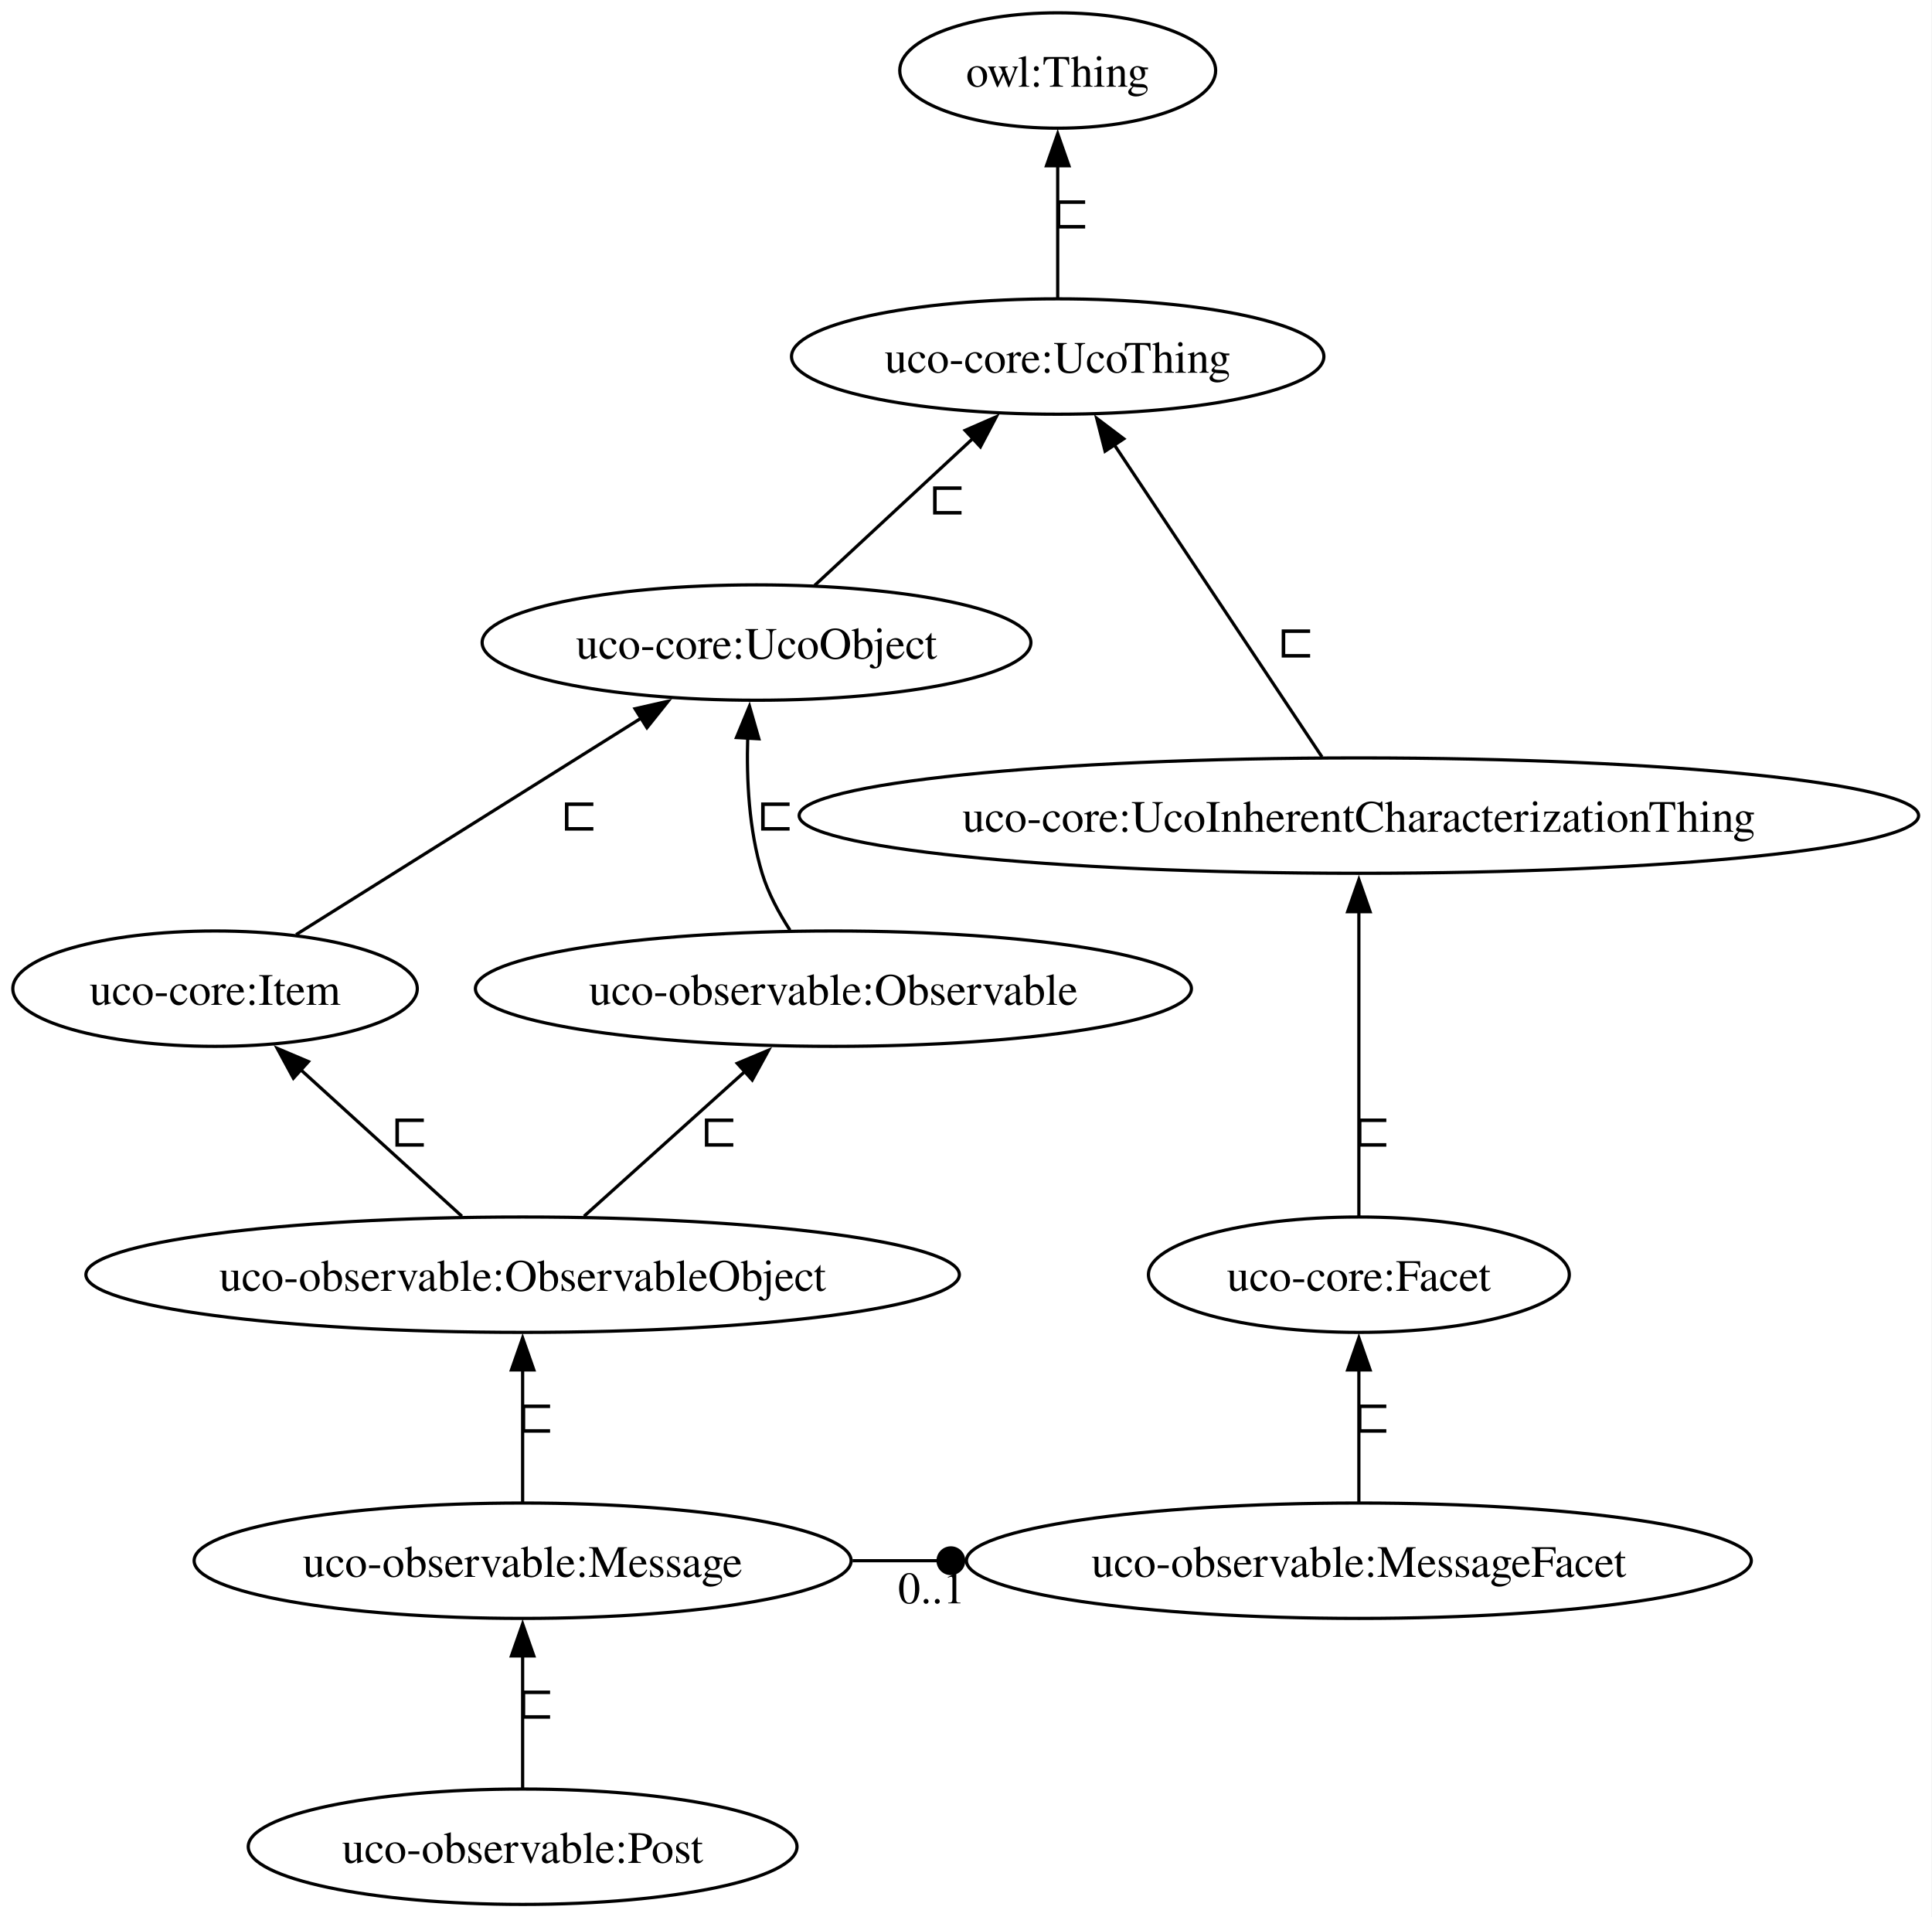
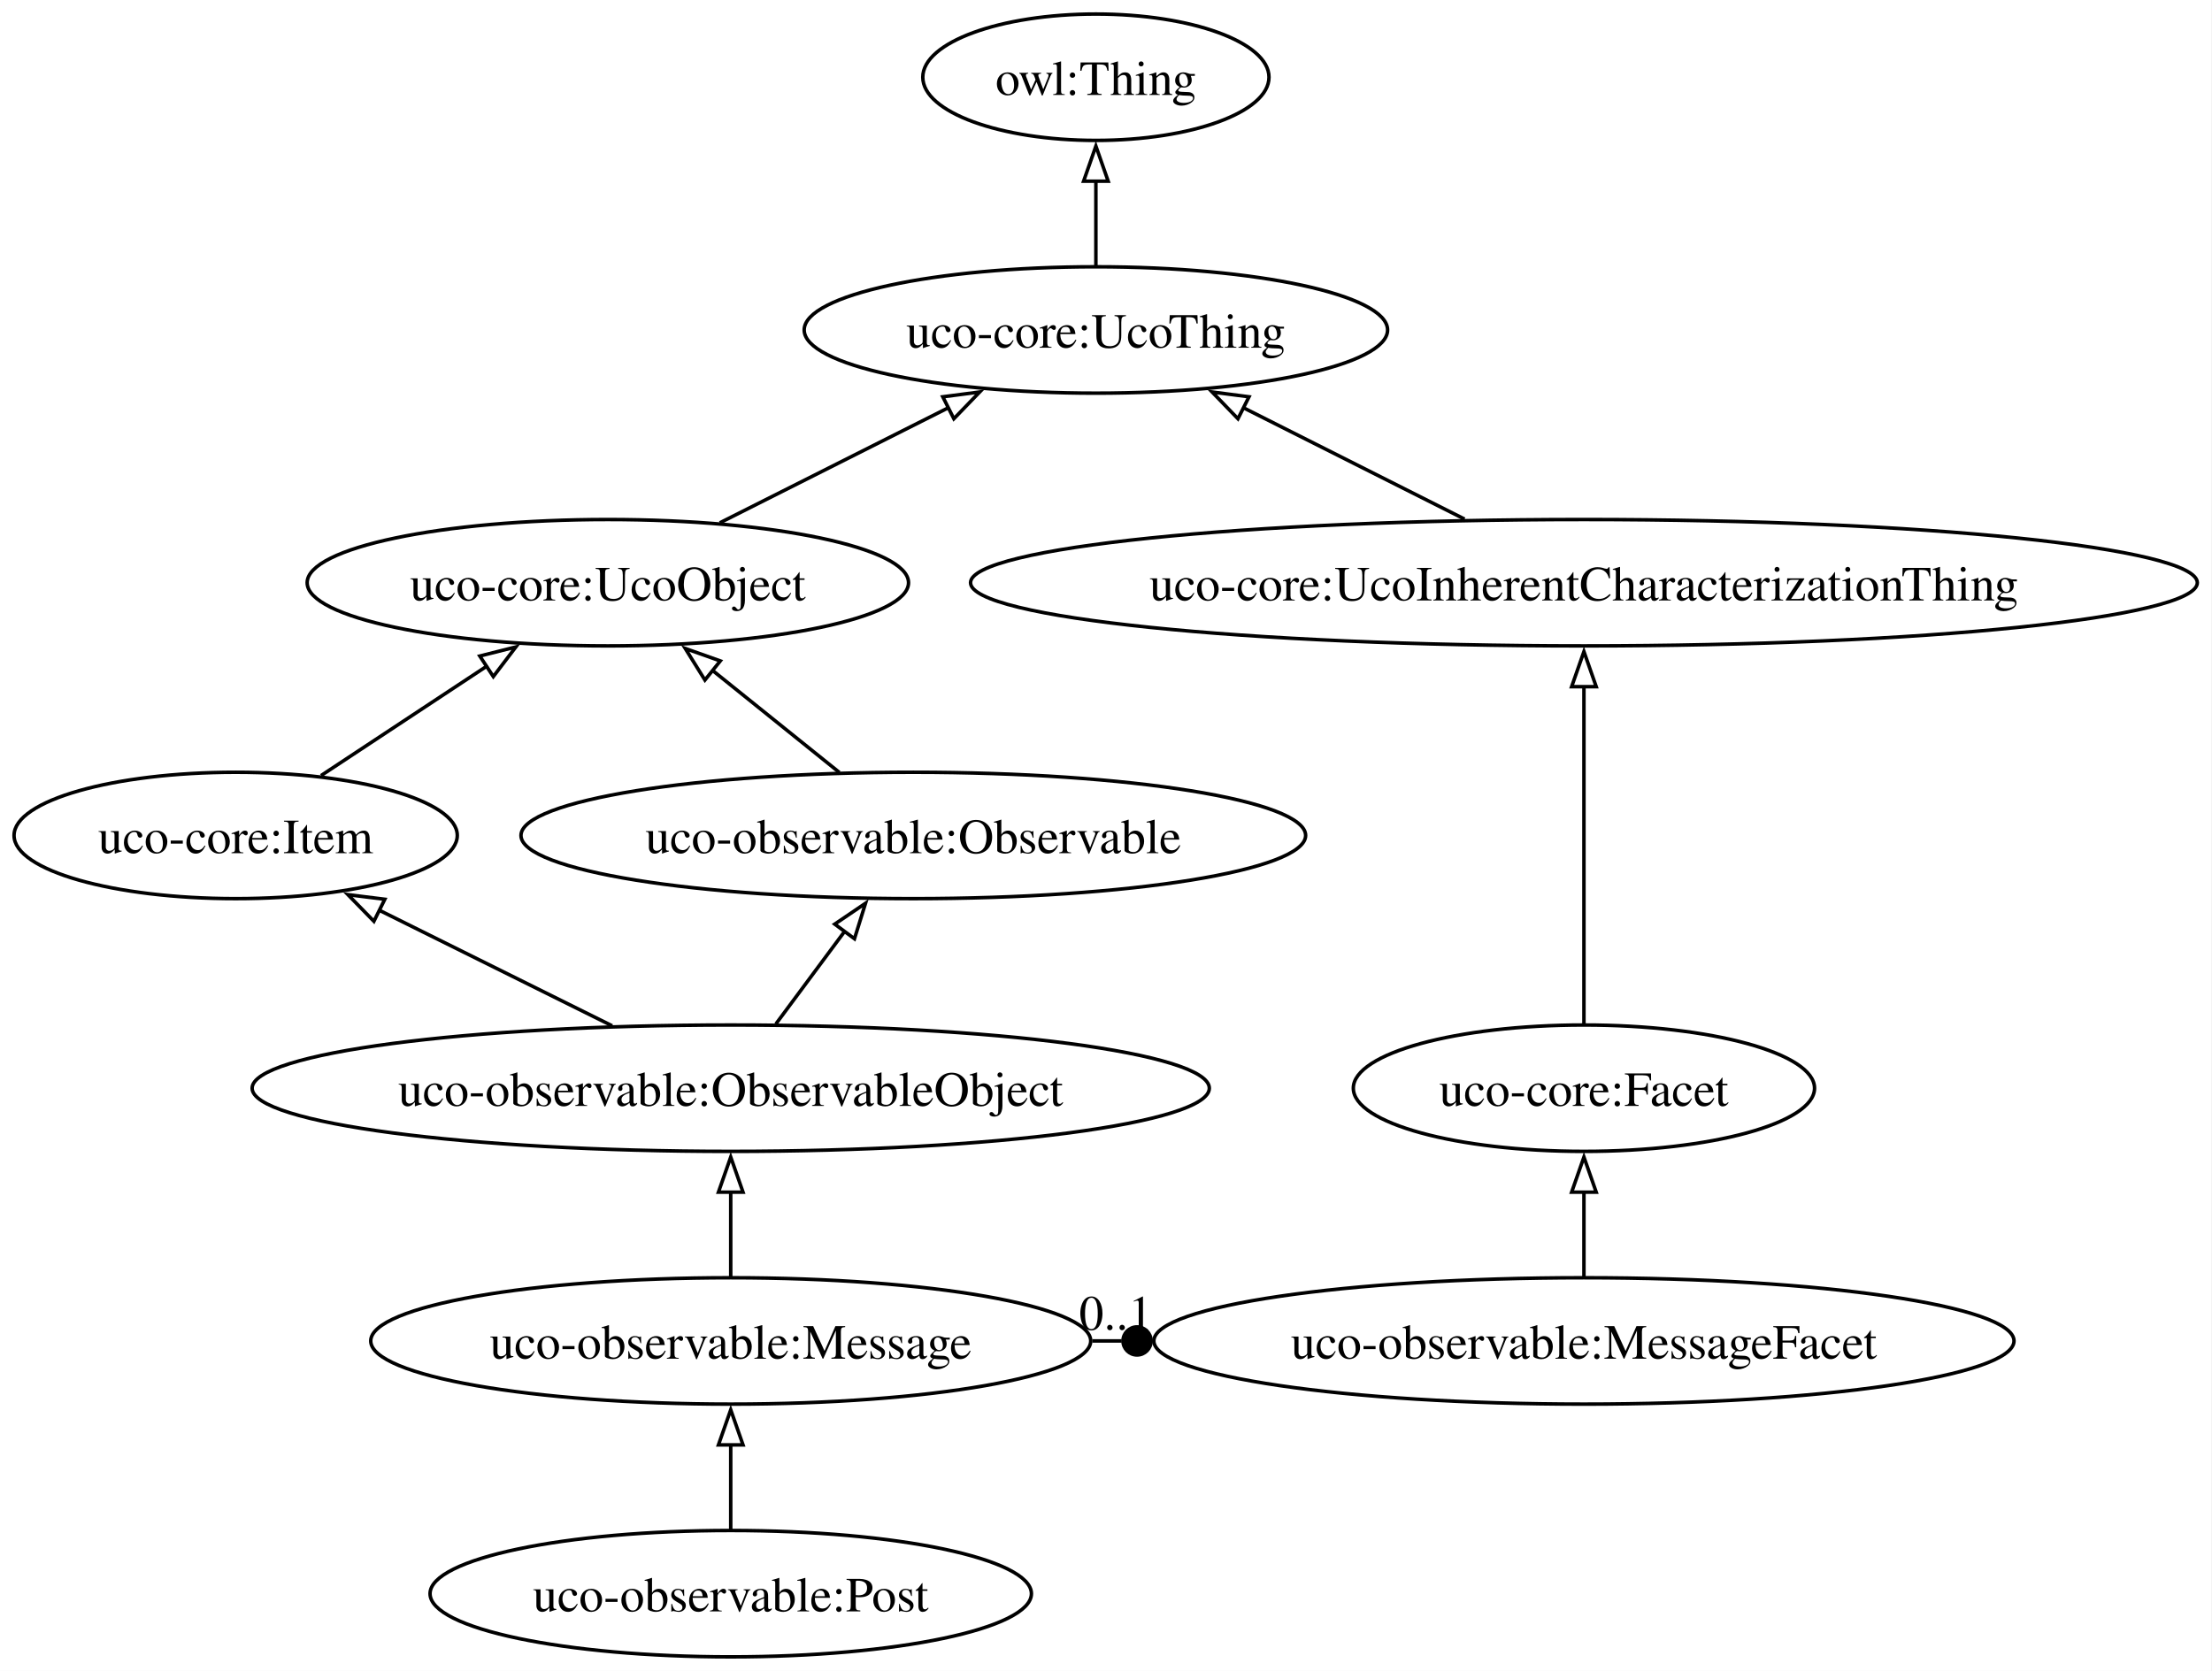
- <svg xmlns="http://www.w3.org/2000/svg" xmlns:xlink="http://www.w3.org/1999/xlink" width="603pt" height="598pt" viewBox="0.00 0.00 603.00 598.00">
-   <g id="graph0" class="graph" transform="scale(1 1) rotate(0) translate(4 594.25)">
-     <polygon fill="white" stroke="none" points="-4,4 -4,-594.25 598.82,-594.25 598.82,4 -4,4" />
+ <svg xmlns="http://www.w3.org/2000/svg" xmlns:xlink="http://www.w3.org/1999/xlink" width="630pt" height="476pt" viewBox="0.00 0.00 630.00 476.00">
+   <g id="graph0" class="graph" transform="scale(1 1) rotate(0) translate(4 472)">
+     <polygon fill="white" stroke="none" points="-4,4 -4,-472 625.82,-472 625.82,4 -4,4" />
    <g id="node1" class="node">
      <g id="a_node1">
        <a xlink:title="http://www.w3.org/2002/07/owl#Thing">
-           <ellipse fill="none" stroke="black" cx="326.12" cy="-572.25" rx="49.3" ry="18" />
-           <text xml:space="preserve" text-anchor="middle" x="326.12" y="-567.2" font-family="Times,serif" font-size="14.00">owl:Thing</text>
+           <ellipse fill="none" stroke="black" cx="308.12" cy="-450" rx="49.3" ry="18" />
+           <text xml:space="preserve" text-anchor="middle" x="308.12" y="-444.95" font-family="Times,serif" font-size="14.00">owl:Thing</text>
        </a>
      </g>
    </g>
    <g id="node2" class="node">
      <g id="a_node2">
        <a xlink:title="https://ontology.unifiedcyberontology.org/uco/core/Facet">
-           <ellipse fill="none" stroke="black" cx="420.12" cy="-196.5" rx="65.68" ry="18" />
-           <text xml:space="preserve" text-anchor="middle" x="420.12" y="-191.45" font-family="Times,serif" font-size="14.00">uco-core:Facet</text>
+           <ellipse fill="none" stroke="black" cx="447.12" cy="-162" rx="65.68" ry="18" />
+           <text xml:space="preserve" text-anchor="middle" x="447.12" y="-156.95" font-family="Times,serif" font-size="14.00">uco-core:Facet</text>
        </a>
      </g>
    </g>
    <g id="node4" class="node">
      <g id="a_node4">
        <a xlink:title="https://ontology.unifiedcyberontology.org/uco/core/UcoInherentCharacterizationThing">
-           <ellipse fill="none" stroke="black" cx="420.12" cy="-339.75" rx="174.7" ry="18" />
-           <text xml:space="preserve" text-anchor="middle" x="420.12" y="-334.7" font-family="Times,serif" font-size="14.00">uco-core:UcoInherentCharacterizationThing</text>
+           <ellipse fill="none" stroke="black" cx="447.12" cy="-306" rx="174.7" ry="18" />
+           <text xml:space="preserve" text-anchor="middle" x="447.12" y="-300.95" font-family="Times,serif" font-size="14.00">uco-core:UcoInherentCharacterizationThing</text>
        </a>
      </g>
    </g>
    <g id="edge1" class="edge">
-       <path fill="none" stroke="black" d="M420.12,-214.82C420.12,-238.54 420.12,-281.44 420.12,-310.02" />
-       <polygon fill="black" stroke="black" points="416.62,-309.77 420.12,-319.77 423.62,-309.77 416.62,-309.77" />
-       <text xml:space="preserve" text-anchor="middle" x="424.25" y="-236.45" font-family="Times,serif" font-size="14.00">⊏</text>
+       <path fill="none" stroke="black" d="M447.12,-180.41C447.12,-204.39 447.12,-247.86 447.12,-276.58" />
+       <polygon fill="none" stroke="black" points="443.62,-276.38 447.12,-286.38 450.62,-276.38 443.62,-276.38" />
    </g>
    <g id="node3" class="node">
      <g id="a_node3">
        <a xlink:title="https://ontology.unifiedcyberontology.org/uco/core/Item">
-           <ellipse fill="none" stroke="black" cx="63.12" cy="-285.75" rx="63.12" ry="18" />
-           <text xml:space="preserve" text-anchor="middle" x="63.12" y="-280.7" font-family="Times,serif" font-size="14.00">uco-core:Item</text>
+           <ellipse fill="none" stroke="black" cx="63.12" cy="-234" rx="63.12" ry="18" />
+           <text xml:space="preserve" text-anchor="middle" x="63.12" y="-228.95" font-family="Times,serif" font-size="14.00">uco-core:Item</text>
        </a>
      </g>
    </g>
    <g id="node5" class="node">
      <g id="a_node5">
        <a xlink:title="https://ontology.unifiedcyberontology.org/uco/core/UcoObject">
-           <ellipse fill="none" stroke="black" cx="232.12" cy="-393.75" rx="85.64" ry="18" />
-           <text xml:space="preserve" text-anchor="middle" x="232.12" y="-388.7" font-family="Times,serif" font-size="14.00">uco-core:UcoObject</text>
+           <ellipse fill="none" stroke="black" cx="169.12" cy="-306" rx="85.64" ry="18" />
+           <text xml:space="preserve" text-anchor="middle" x="169.12" y="-300.95" font-family="Times,serif" font-size="14.00">uco-core:UcoObject</text>
        </a>
      </g>
    </g>
    <g id="edge2" class="edge">
-       <path fill="none" stroke="black" d="M88.42,-302.62C117.05,-320.57 163.88,-349.95 196.26,-370.26" />
-       <polygon fill="black" stroke="black" points="194.2,-373.1 204.53,-375.44 197.92,-367.17 194.2,-373.1" />
-       <text xml:space="preserve" text-anchor="middle" x="176.76" y="-335.07" font-family="Times,serif" font-size="14.00">⊏</text>
+       <path fill="none" stroke="black" d="M87.44,-251.06C101.51,-260.35 119.44,-272.19 134.92,-282.41" />
+       <polygon fill="none" stroke="black" points="132.65,-285.11 142.92,-287.7 136.5,-279.26 132.65,-285.11" />
    </g>
    <g id="node6" class="node">
      <g id="a_node6">
        <a xlink:title="https://ontology.unifiedcyberontology.org/uco/core/UcoThing">
-           <ellipse fill="none" stroke="black" cx="326.12" cy="-483" rx="83.08" ry="18" />
-           <text xml:space="preserve" text-anchor="middle" x="326.12" y="-477.95" font-family="Times,serif" font-size="14.00">uco-core:UcoThing</text>
+           <ellipse fill="none" stroke="black" cx="308.12" cy="-378" rx="83.08" ry="18" />
+           <text xml:space="preserve" text-anchor="middle" x="308.12" y="-372.95" font-family="Times,serif" font-size="14.00">uco-core:UcoThing</text>
        </a>
      </g>
    </g>
    <g id="edge3" class="edge">
-       <path fill="none" stroke="black" d="M408.6,-358.07C392.37,-382.45 362.66,-427.1 343.68,-455.62" />
-       <polygon fill="black" stroke="black" points="340.91,-453.46 338.29,-463.72 346.74,-457.33 340.91,-453.46" />
-       <text xml:space="preserve" text-anchor="middle" x="400.47" y="-389.07" font-family="Times,serif" font-size="14.00">⊏</text>
+       <path fill="none" stroke="black" d="M413.12,-324.12C394.09,-333.71 370.21,-345.73 350.04,-355.89" />
+       <polygon fill="none" stroke="black" points="348.58,-352.71 341.22,-360.33 351.73,-358.96 348.58,-352.71" />
    </g>
    <g id="edge4" class="edge">
-       <path fill="none" stroke="black" d="M250.25,-411.57C264.29,-424.61 283.95,-442.86 299.74,-457.51" />
-       <polygon fill="black" stroke="black" points="297.23,-459.96 306.95,-464.2 302,-454.83 297.23,-459.96" />
-       <text xml:space="preserve" text-anchor="middle" x="291.67" y="-433.7" font-family="Times,serif" font-size="14.00">⊏</text>
+       <path fill="none" stroke="black" d="M201.01,-323.06C220.35,-332.8 245.24,-345.33 266.16,-355.87" />
+       <polygon fill="none" stroke="black" points="264.52,-358.96 275.03,-360.33 267.67,-352.71 264.52,-358.96" />
    </g>
    <g id="edge5" class="edge">
-       <path fill="none" stroke="black" d="M326.12,-501.24C326.12,-513.07 326.12,-529.05 326.12,-542.75" />
-       <polygon fill="black" stroke="black" points="322.62,-542.53 326.12,-552.53 329.62,-542.53 322.62,-542.53" />
-       <text xml:space="preserve" text-anchor="middle" x="330.25" y="-522.95" font-family="Times,serif" font-size="14.00">⊏</text>
+       <path fill="none" stroke="black" d="M308.12,-396.3C308.12,-403.59 308.12,-412.27 308.12,-420.46" />
+       <polygon fill="none" stroke="black" points="304.62,-420.38 308.12,-430.38 311.62,-420.38 304.62,-420.38" />
    </g>
    <g id="node7" class="node">
      <g id="a_node7">
        <a xlink:title="https://ontology.unifiedcyberontology.org/uco/observable/Message">
-           <ellipse fill="none" stroke="black" cx="159.12" cy="-107.25" rx="102.53" ry="18" />
-           <text xml:space="preserve" text-anchor="middle" x="159.12" y="-102.2" font-family="Times,serif" font-size="14.00">uco-observable:Message</text>
+           <ellipse fill="none" stroke="black" cx="204.12" cy="-90" rx="102.53" ry="18" />
+           <text xml:space="preserve" text-anchor="middle" x="204.12" y="-84.95" font-family="Times,serif" font-size="14.00">uco-observable:Message</text>
        </a>
      </g>
    </g>
    <g id="node8" class="node">
      <g id="a_node8">
        <a xlink:title="https://ontology.unifiedcyberontology.org/uco/observable/MessageFacet">
-           <ellipse fill="none" stroke="black" cx="420.12" cy="-107.25" rx="122.49" ry="18" />
-           <text xml:space="preserve" text-anchor="middle" x="420.12" y="-102.2" font-family="Times,serif" font-size="14.00">uco-observable:MessageFacet</text>
+           <ellipse fill="none" stroke="black" cx="447.12" cy="-90" rx="122.49" ry="18" />
+           <text xml:space="preserve" text-anchor="middle" x="447.12" y="-84.95" font-family="Times,serif" font-size="14.00">uco-observable:MessageFacet</text>
        </a>
      </g>
    </g>
    <g id="edge7" class="edge">
-       <path fill="none" stroke="black" d="M262.1,-107.25C270.89,-107.25 279.69,-107.25 288.48,-107.25" />
-       <ellipse fill="black" stroke="black" cx="292.78" cy="-107.25" rx="4" ry="4" />
-       <text xml:space="preserve" text-anchor="middle" x="286.78" y="-93.95" font-family="Times,serif" font-size="14.00">0..1</text>
+       <path fill="none" stroke="black" d="M307.11,-90C309.89,-90 312.68,-90 315.46,-90" />
+       <ellipse fill="black" stroke="black" cx="319.84" cy="-90" rx="4" ry="4" />
+       <text xml:space="preserve" text-anchor="middle" x="313.84" y="-93.2" font-family="Times,serif" font-size="14.00">0..1</text>
    </g>
    <g id="node10" class="node">
      <g id="a_node10">
        <a xlink:title="https://ontology.unifiedcyberontology.org/uco/observable/ObservableObject">
-           <ellipse fill="none" stroke="black" cx="159.12" cy="-196.5" rx="136.31" ry="18" />
-           <text xml:space="preserve" text-anchor="middle" x="159.12" y="-191.45" font-family="Times,serif" font-size="14.00">uco-observable:ObservableObject</text>
+           <ellipse fill="none" stroke="black" cx="204.12" cy="-162" rx="136.31" ry="18" />
+           <text xml:space="preserve" text-anchor="middle" x="204.12" y="-156.95" font-family="Times,serif" font-size="14.00">uco-observable:ObservableObject</text>
        </a>
      </g>
    </g>
    <g id="edge6" class="edge">
-       <path fill="none" stroke="black" d="M159.12,-125.49C159.12,-137.32 159.12,-153.3 159.12,-167" />
-       <polygon fill="black" stroke="black" points="155.62,-166.78 159.12,-176.78 162.62,-166.78 155.62,-166.78" />
-       <text xml:space="preserve" text-anchor="middle" x="163.25" y="-147.2" font-family="Times,serif" font-size="14.00">⊏</text>
+       <path fill="none" stroke="black" d="M204.12,-108.3C204.12,-115.59 204.12,-124.27 204.12,-132.46" />
+       <polygon fill="none" stroke="black" points="200.62,-132.38 204.12,-142.38 207.62,-132.38 200.62,-132.38" />
    </g>
    <g id="edge8" class="edge">
-       <path fill="none" stroke="black" d="M420.12,-125.49C420.12,-137.32 420.12,-153.3 420.12,-167" />
-       <polygon fill="black" stroke="black" points="416.62,-166.78 420.12,-176.78 423.62,-166.78 416.62,-166.78" />
-       <text xml:space="preserve" text-anchor="middle" x="424.25" y="-147.2" font-family="Times,serif" font-size="14.00">⊏</text>
+       <path fill="none" stroke="black" d="M447.12,-108.3C447.12,-115.59 447.12,-124.27 447.12,-132.46" />
+       <polygon fill="none" stroke="black" points="443.62,-132.38 447.12,-142.38 450.62,-132.38 443.62,-132.38" />
    </g>
    <g id="node9" class="node">
      <g id="a_node9">
        <a xlink:title="https://ontology.unifiedcyberontology.org/uco/observable/Observable">
-           <ellipse fill="none" stroke="black" cx="256.12" cy="-285.75" rx="111.74" ry="18" />
-           <text xml:space="preserve" text-anchor="middle" x="256.12" y="-280.7" font-family="Times,serif" font-size="14.00">uco-observable:Observable</text>
+           <ellipse fill="none" stroke="black" cx="256.12" cy="-234" rx="111.74" ry="18" />
+           <text xml:space="preserve" text-anchor="middle" x="256.12" y="-228.95" font-family="Times,serif" font-size="14.00">uco-observable:Observable</text>
        </a>
      </g>
    </g>
    <g id="edge9" class="edge">
-       <path fill="none" stroke="black" d="M242.57,-303.99C239.07,-309.38 235.76,-315.55 233.87,-321.75 229.75,-335.3 228.97,-350.98 229.37,-364.15" />
-       <polygon fill="black" stroke="black" points="225.86,-364.11 229.92,-373.9 232.85,-363.72 225.86,-364.11" />
-       <text xml:space="preserve" text-anchor="middle" x="238" y="-335.07" font-family="Times,serif" font-size="14.00">⊏</text>
+       <path fill="none" stroke="black" d="M235.06,-251.95C224.16,-260.72 210.67,-271.57 198.74,-281.17" />
+       <polygon fill="none" stroke="black" points="196.77,-278.27 191.17,-287.26 201.15,-283.72 196.77,-278.27" />
    </g>
    <g id="edge10" class="edge">
-       <path fill="none" stroke="black" d="M140.16,-214.74C125.77,-227.81 105.81,-245.95 89.82,-260.49" />
-       <polygon fill="black" stroke="black" points="87.57,-257.81 82.52,-267.12 92.27,-262.99 87.57,-257.81" />
-       <text xml:space="preserve" text-anchor="middle" x="123.85" y="-236.45" font-family="Times,serif" font-size="14.00">⊏</text>
+       <path fill="none" stroke="black" d="M170.35,-179.77C150.42,-189.66 125.05,-202.26 103.99,-212.71" />
+       <polygon fill="none" stroke="black" points="102.49,-209.55 95.09,-217.13 105.6,-215.82 102.49,-209.55" />
    </g>
    <g id="edge11" class="edge">
-       <path fill="none" stroke="black" d="M178.29,-214.74C192.64,-227.64 212.47,-245.49 228.53,-259.93" />
-       <polygon fill="black" stroke="black" points="226.1,-262.45 235.87,-266.54 230.78,-257.25 226.1,-262.45" />
-       <text xml:space="preserve" text-anchor="middle" x="220.44" y="-236.45" font-family="Times,serif" font-size="14.00">⊏</text>
+       <path fill="none" stroke="black" d="M216.98,-180.3C222.9,-188.27 230.05,-197.9 236.61,-206.74" />
+       <polygon fill="none" stroke="black" points="233.74,-208.74 242.51,-214.68 239.36,-204.57 233.74,-208.74" />
    </g>
    <g id="node11" class="node">
      <g id="a_node11">
        <a xlink:title="https://ontology.unifiedcyberontology.org/uco/observable/Post">
-           <ellipse fill="none" stroke="black" cx="159.12" cy="-18" rx="85.64" ry="18" />
-           <text xml:space="preserve" text-anchor="middle" x="159.12" y="-12.95" font-family="Times,serif" font-size="14.00">uco-observable:Post</text>
+           <ellipse fill="none" stroke="black" cx="204.12" cy="-18" rx="85.64" ry="18" />
+           <text xml:space="preserve" text-anchor="middle" x="204.12" y="-12.95" font-family="Times,serif" font-size="14.00">uco-observable:Post</text>
        </a>
      </g>
    </g>
    <g id="edge12" class="edge">
-       <path fill="none" stroke="black" d="M159.12,-36.24C159.12,-48.07 159.12,-64.05 159.12,-77.75" />
-       <polygon fill="black" stroke="black" points="155.62,-77.53 159.12,-87.53 162.62,-77.53 155.62,-77.53" />
-       <text xml:space="preserve" text-anchor="middle" x="163.25" y="-57.95" font-family="Times,serif" font-size="14.00">⊏</text>
+       <path fill="none" stroke="black" d="M204.12,-36.3C204.12,-43.59 204.12,-52.27 204.12,-60.46" />
+       <polygon fill="none" stroke="black" points="200.62,-60.38 204.12,-70.38 207.62,-60.38 200.62,-60.38" />
    </g>
  </g>
</svg>
